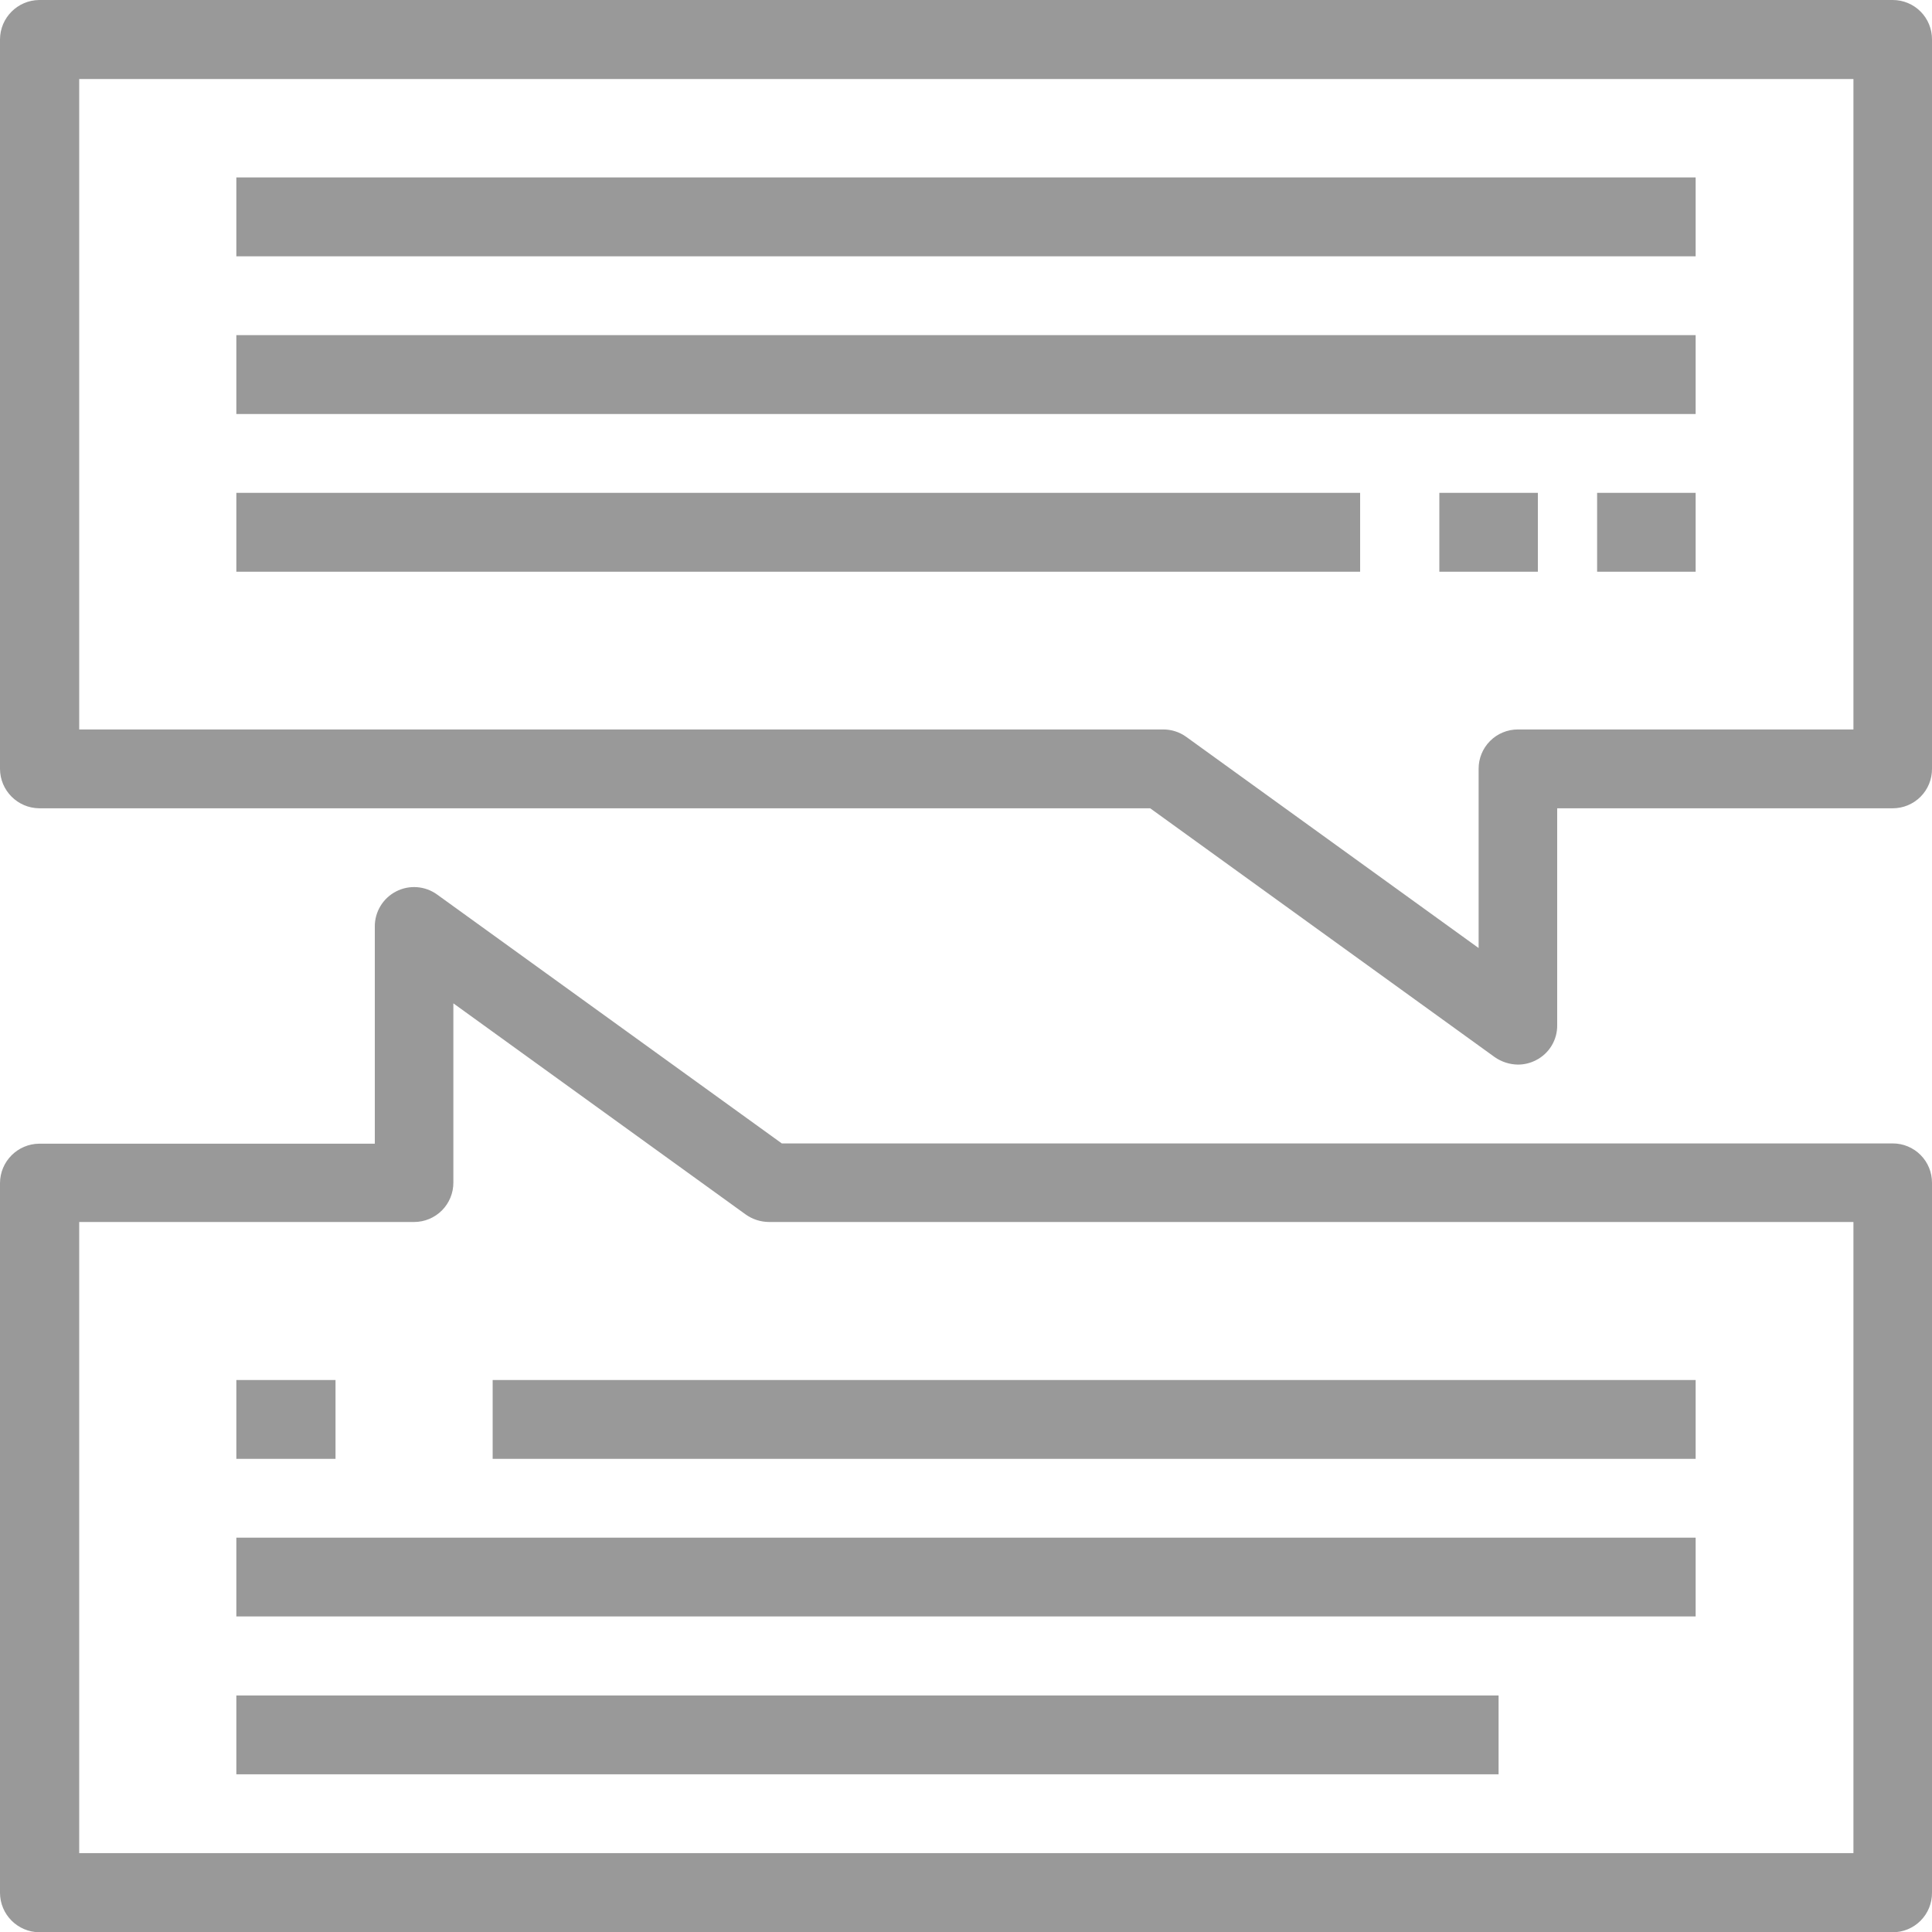
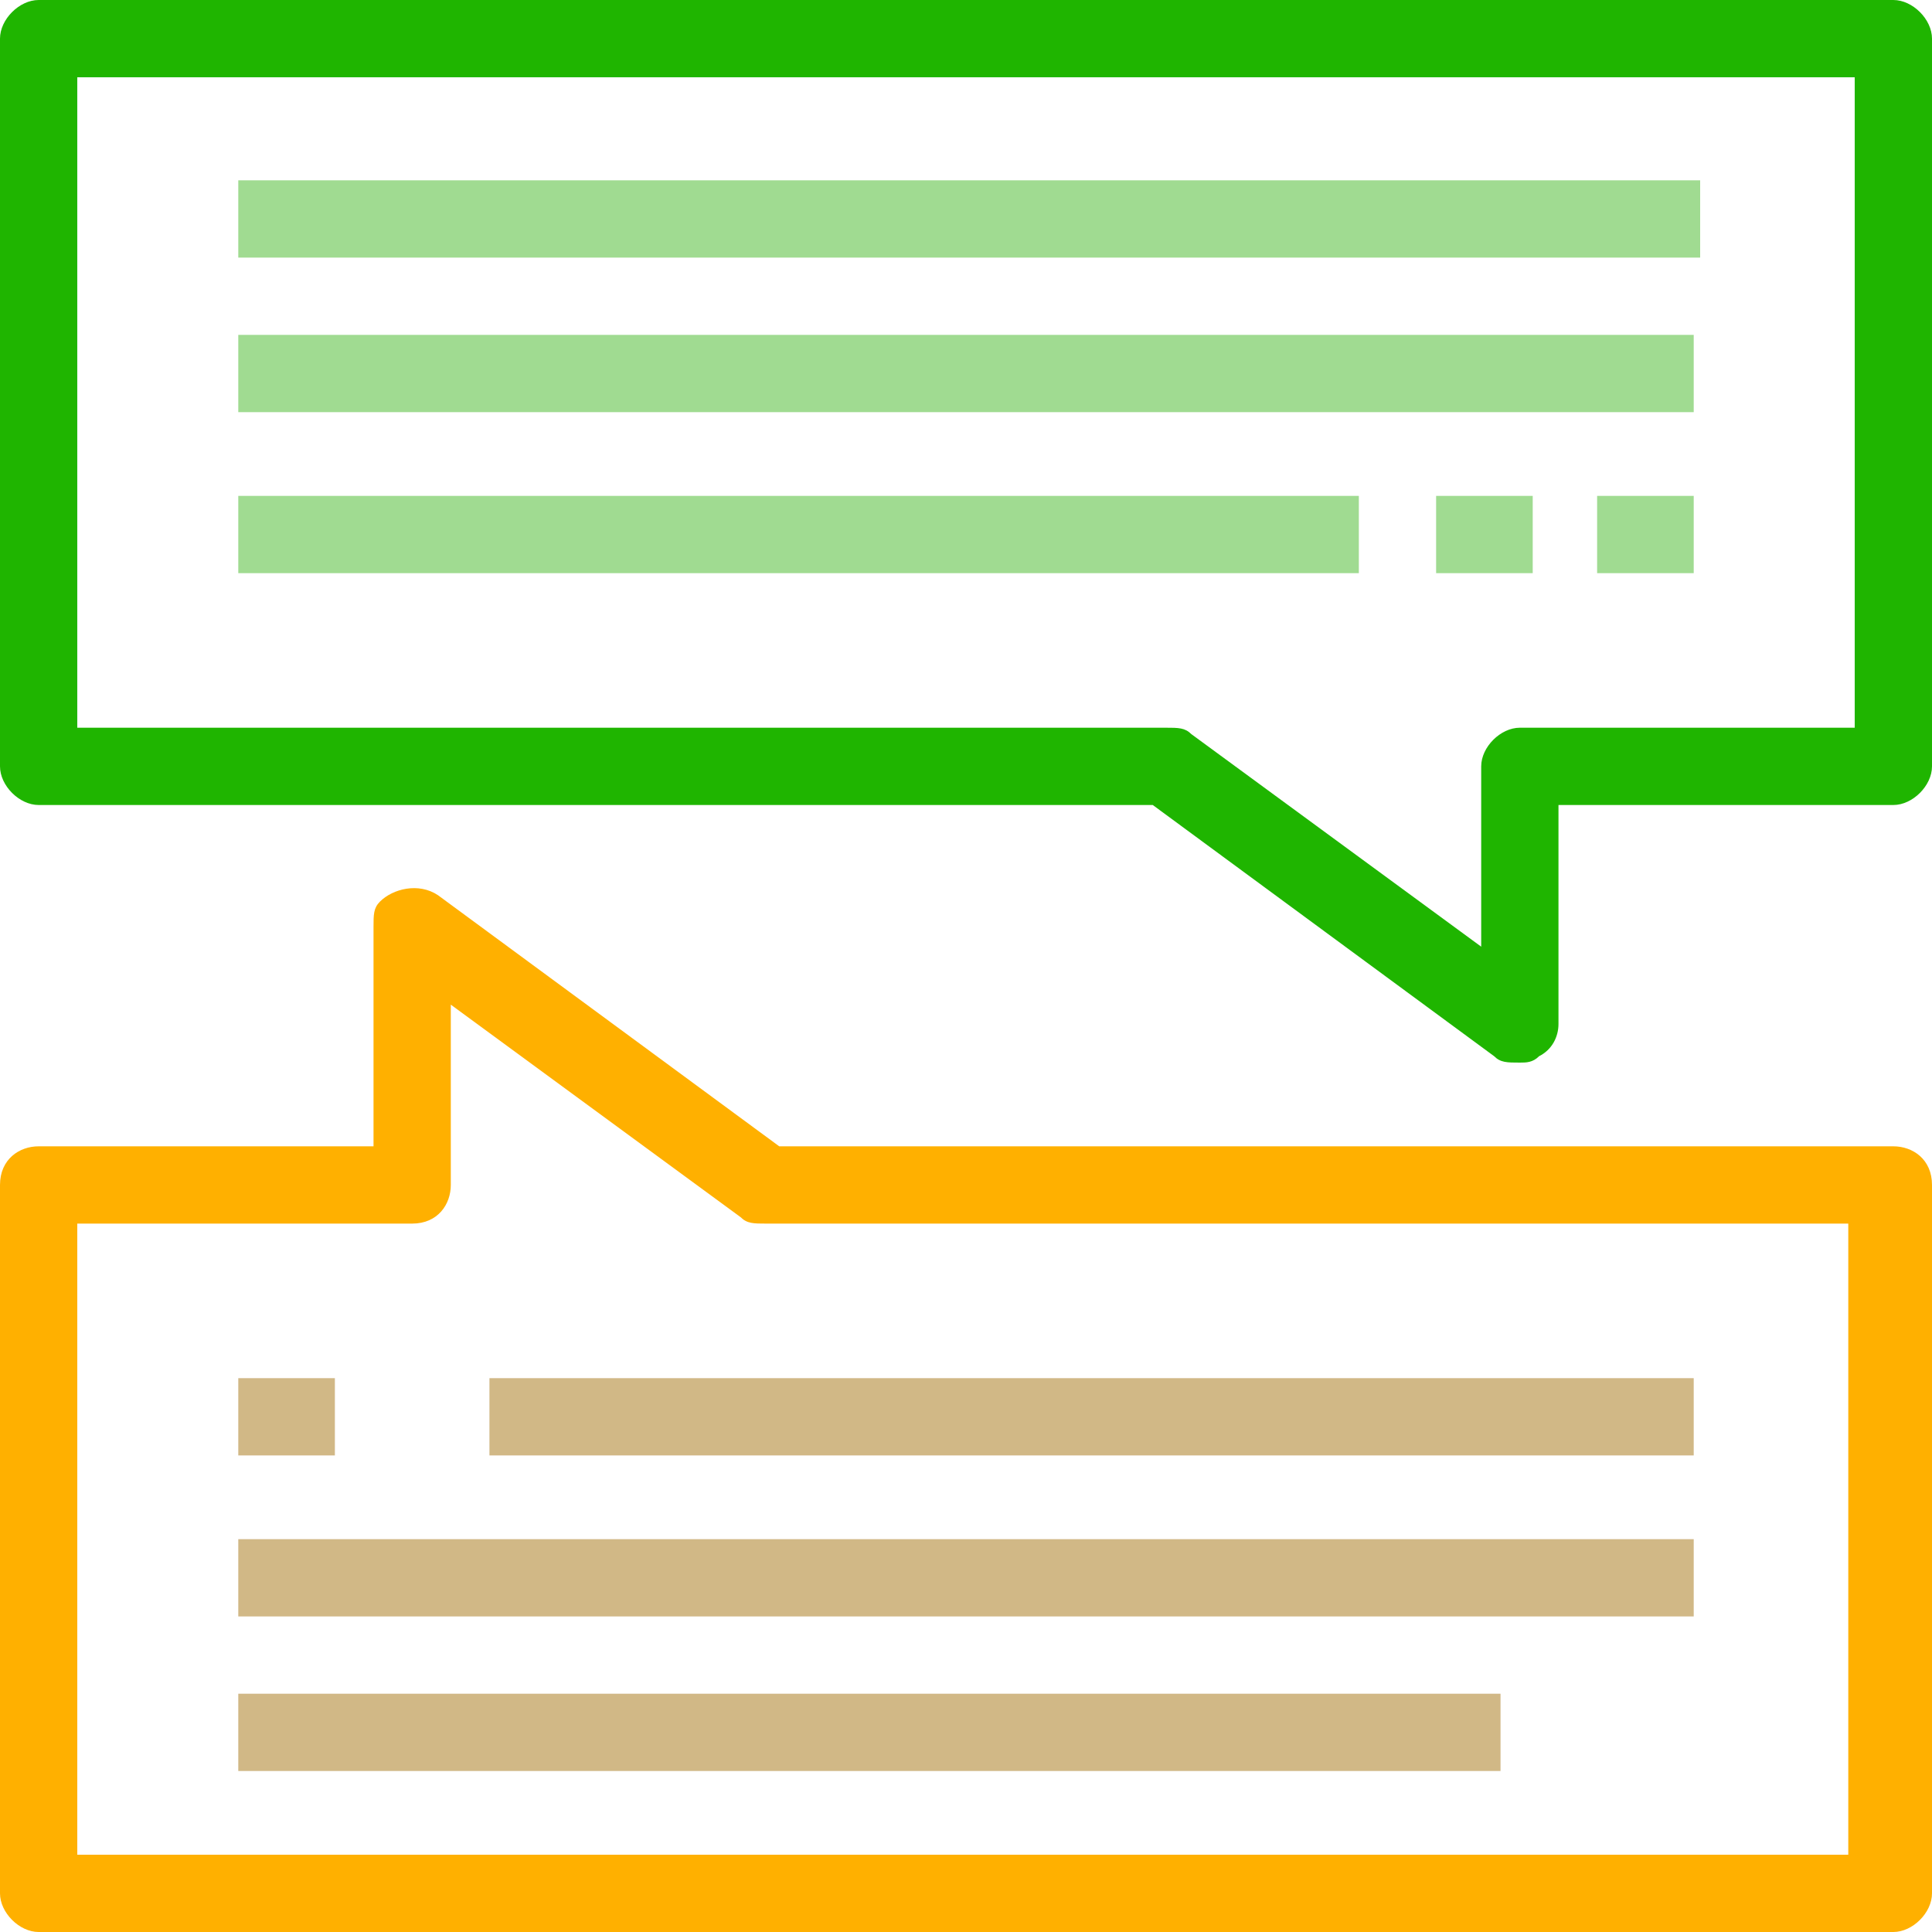
- <svg xmlns="http://www.w3.org/2000/svg" width="30" height="30" viewBox="0 0 30 30">
-   <defs>
-     <style>
-       .cls-1 {
-         fill-rule: evenodd;
-         opacity: 0.4;
-       }
-     </style>
-   </defs>
-   <path class="cls-1" d="M1139.45,95h-28.78a0.615,0.615,0,0,0-.61.612v11.327a0.615,0.615,0,0,0,.61.612h17.25l5.35,3.864a0.646,0.646,0,0,0,.36.116,0.609,0.609,0,0,0,.28-0.068,0.6,0.6,0,0,0,.33-0.545v-3.367h5.21a0.609,0.609,0,0,0,.61-0.612V95.612A0.609,0.609,0,0,0,1139.45,95Zm-0.61,11.327h-5.21a0.609,0.609,0,0,0-.61.612v2.782l-4.54-3.279a0.606,0.606,0,0,0-.36-0.115h-16.83v-10.1h27.55v10.1Zm0.61,6.428H1122.2l-5.35-3.863a0.61,0.61,0,0,0-.97.5v3.367h-5.21a0.615,0.615,0,0,0-.61.612v11.021a0.615,0.615,0,0,0,.61.612h28.78a0.609,0.609,0,0,0,.61-0.612V113.367A0.609,0.609,0,0,0,1139.45,112.755Zm-0.61,11.02h-27.55v-9.8h5.2a0.61,0.61,0,0,0,.61-0.613v-2.782l4.54,3.279a0.63,0.63,0,0,0,.36.116h16.84v9.8Zm-25.11-26.02h22.66V98.98h-22.66V97.755Zm0,2.449h22.66v1.225h-22.66V100.2Zm0,2.449h17.45v1.225h-17.45v-1.225Zm3.98,13.776h18.68v1.224h-18.68v-1.224Zm-3.98,2.448h22.66V120.1h-22.66v-1.225Zm0,2.45h19.6v1.224h-19.6v-1.224Zm21.13-18.674h1.53v1.225h-1.53v-1.225Zm-2.45,0h1.53v1.225h-1.53v-1.225Zm-18.68,13.776h1.54v1.224h-1.54v-1.224Z" transform="translate(-1110.06 -95)" />
+ <svg xmlns="http://www.w3.org/2000/svg" version="1.1" id="Layer_1" x="0px" y="0px" viewBox="0 0 30 30" style="enable-background:new 0 0 30 30;" xml:space="preserve">
+   <style type="text/css">
+ 	.st0{fill:#1FB500;enable-background:new    ;}
+ 	.st1{fill:#FFB000;enable-background:new    ;}
+ 	.st2{fill:#A0DB91;enable-background:new    ;}
+ 	.st3{fill:#D1B886;enable-background:new    ;}
+ </style>
+   <path class="st0" d="M29.4,0C29.4,0,29.4,0,29.4,0H0.6C0.3,0,0,0.3,0,0.6v11.3c0,0.3,0.3,0.6,0.6,0.6h17.3l5.3,3.9  c0.1,0.1,0.2,0.1,0.4,0.1c0.1,0,0.2,0,0.3-0.1c0.2-0.1,0.3-0.3,0.3-0.5v-3.4h5.2c0.3,0,0.6-0.3,0.6-0.6c0,0,0,0,0,0V0.6  C30,0.3,29.7,0,29.4,0z M28.8,11.3L28.8,11.3h-5.2c-0.3,0-0.6,0.3-0.6,0.6c0,0,0,0,0,0v2.8l-4.5-3.3c-0.1-0.1-0.2-0.1-0.4-0.1H1.2  V1.2h27.6V11.3z" />
+   <path class="st1" d="M29.4,17.8C29.4,17.8,29.4,17.8,29.4,17.8H12.1l-5.3-3.9c-0.3-0.2-0.7-0.1-0.9,0.1c-0.1,0.1-0.1,0.2-0.1,0.4  v3.4H0.6C0.3,17.8,0,18,0,18.4v11C0,29.7,0.3,30,0.6,30h28.8c0.3,0,0.6-0.3,0.6-0.6c0,0,0,0,0,0v-11C30,18,29.7,17.8,29.4,17.8z   M1.2,28.8V19h5.2C6.8,19,7,18.7,7,18.4c0,0,0,0,0,0v-2.8l4.5,3.3c0.1,0.1,0.2,0.1,0.4,0.1h16.8v9.8H1.2z" />
+   <rect x="3.7" y="2.8" class="st2" width="22.7" height="1.2" />
+   <polygon class="st2" points="3.7,5.2 26.3,5.2 26.3,6.4 3.7,6.4 3.7,5.2 " />
+   <rect x="3.7" y="7.7" class="st2" width="17.4" height="1.2" />
+   <rect x="7.6" y="21.4" class="st3" width="18.7" height="1.2" />
+   <polygon class="st3" points="3.7,23.9 26.3,23.9 26.3,25.1 3.7,25.1 3.7,23.9 " />
+   <rect x="3.7" y="26.3" class="st3" width="19.6" height="1.2" />
+   <rect x="24.8" y="7.7" class="st2" width="1.5" height="1.2" />
+   <rect x="22.3" y="7.7" class="st2" width="1.5" height="1.2" />
+   <rect x="3.7" y="21.4" class="st3" width="1.5" height="1.2" />
</svg>
